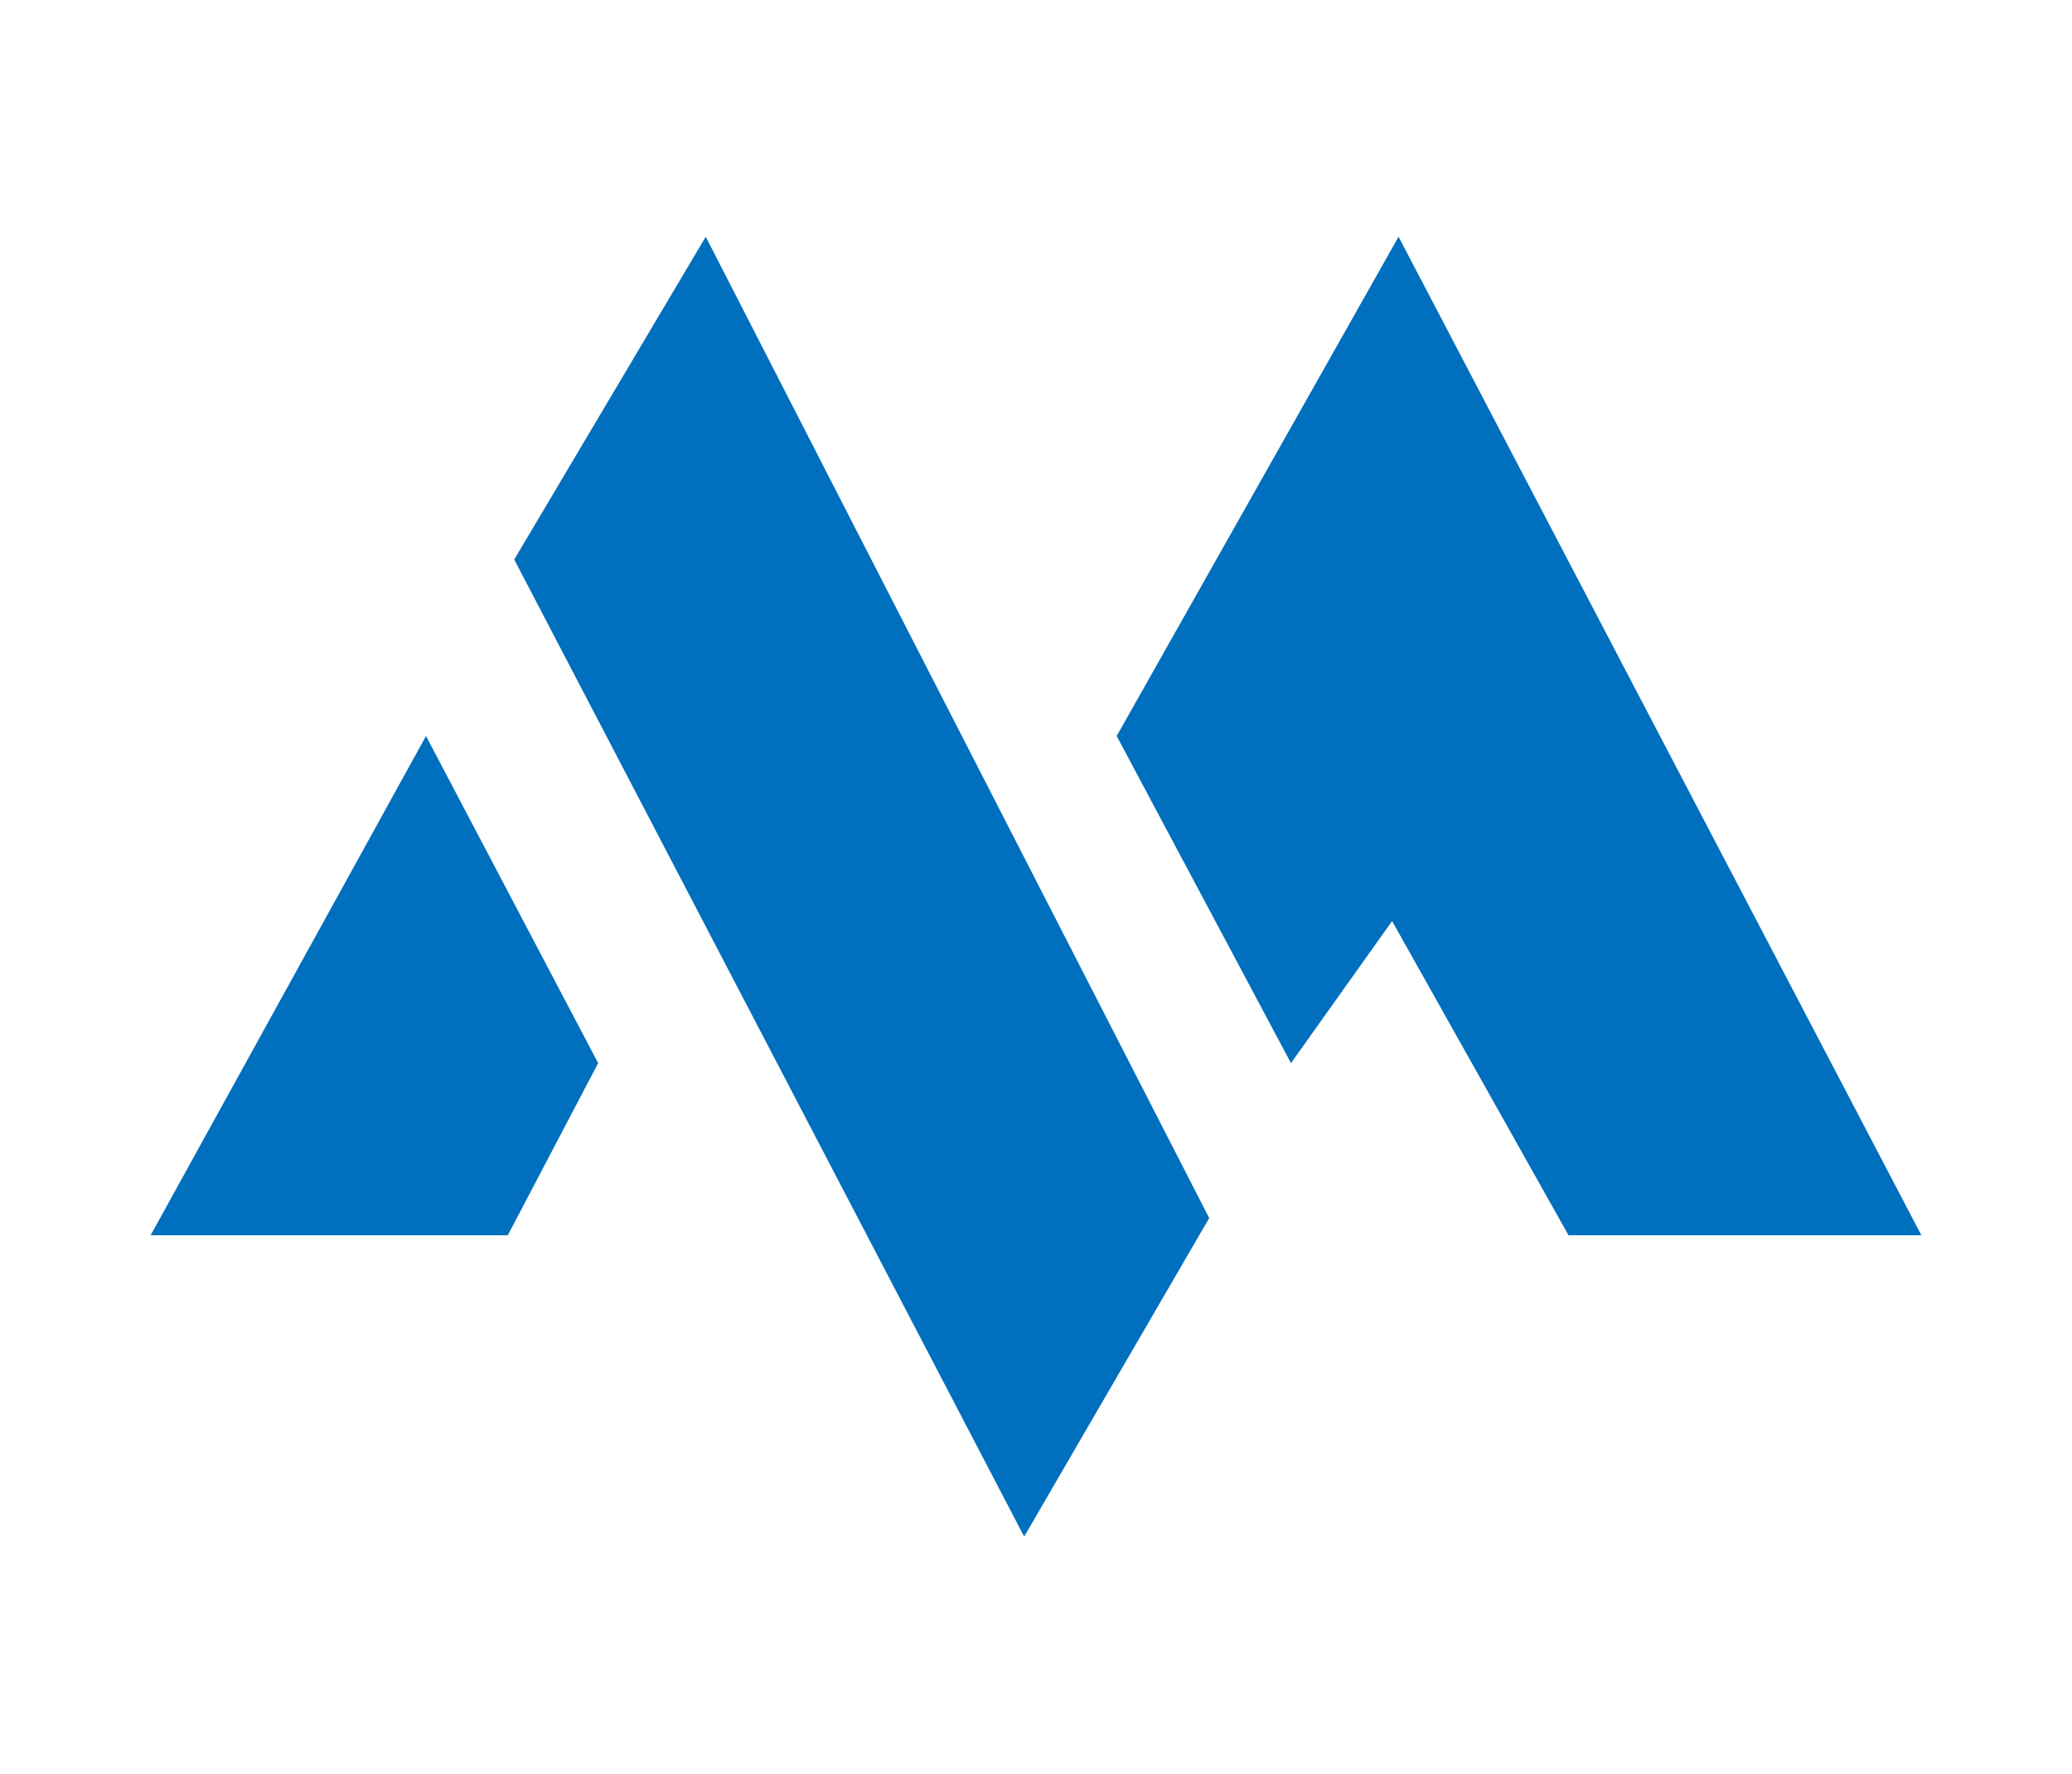
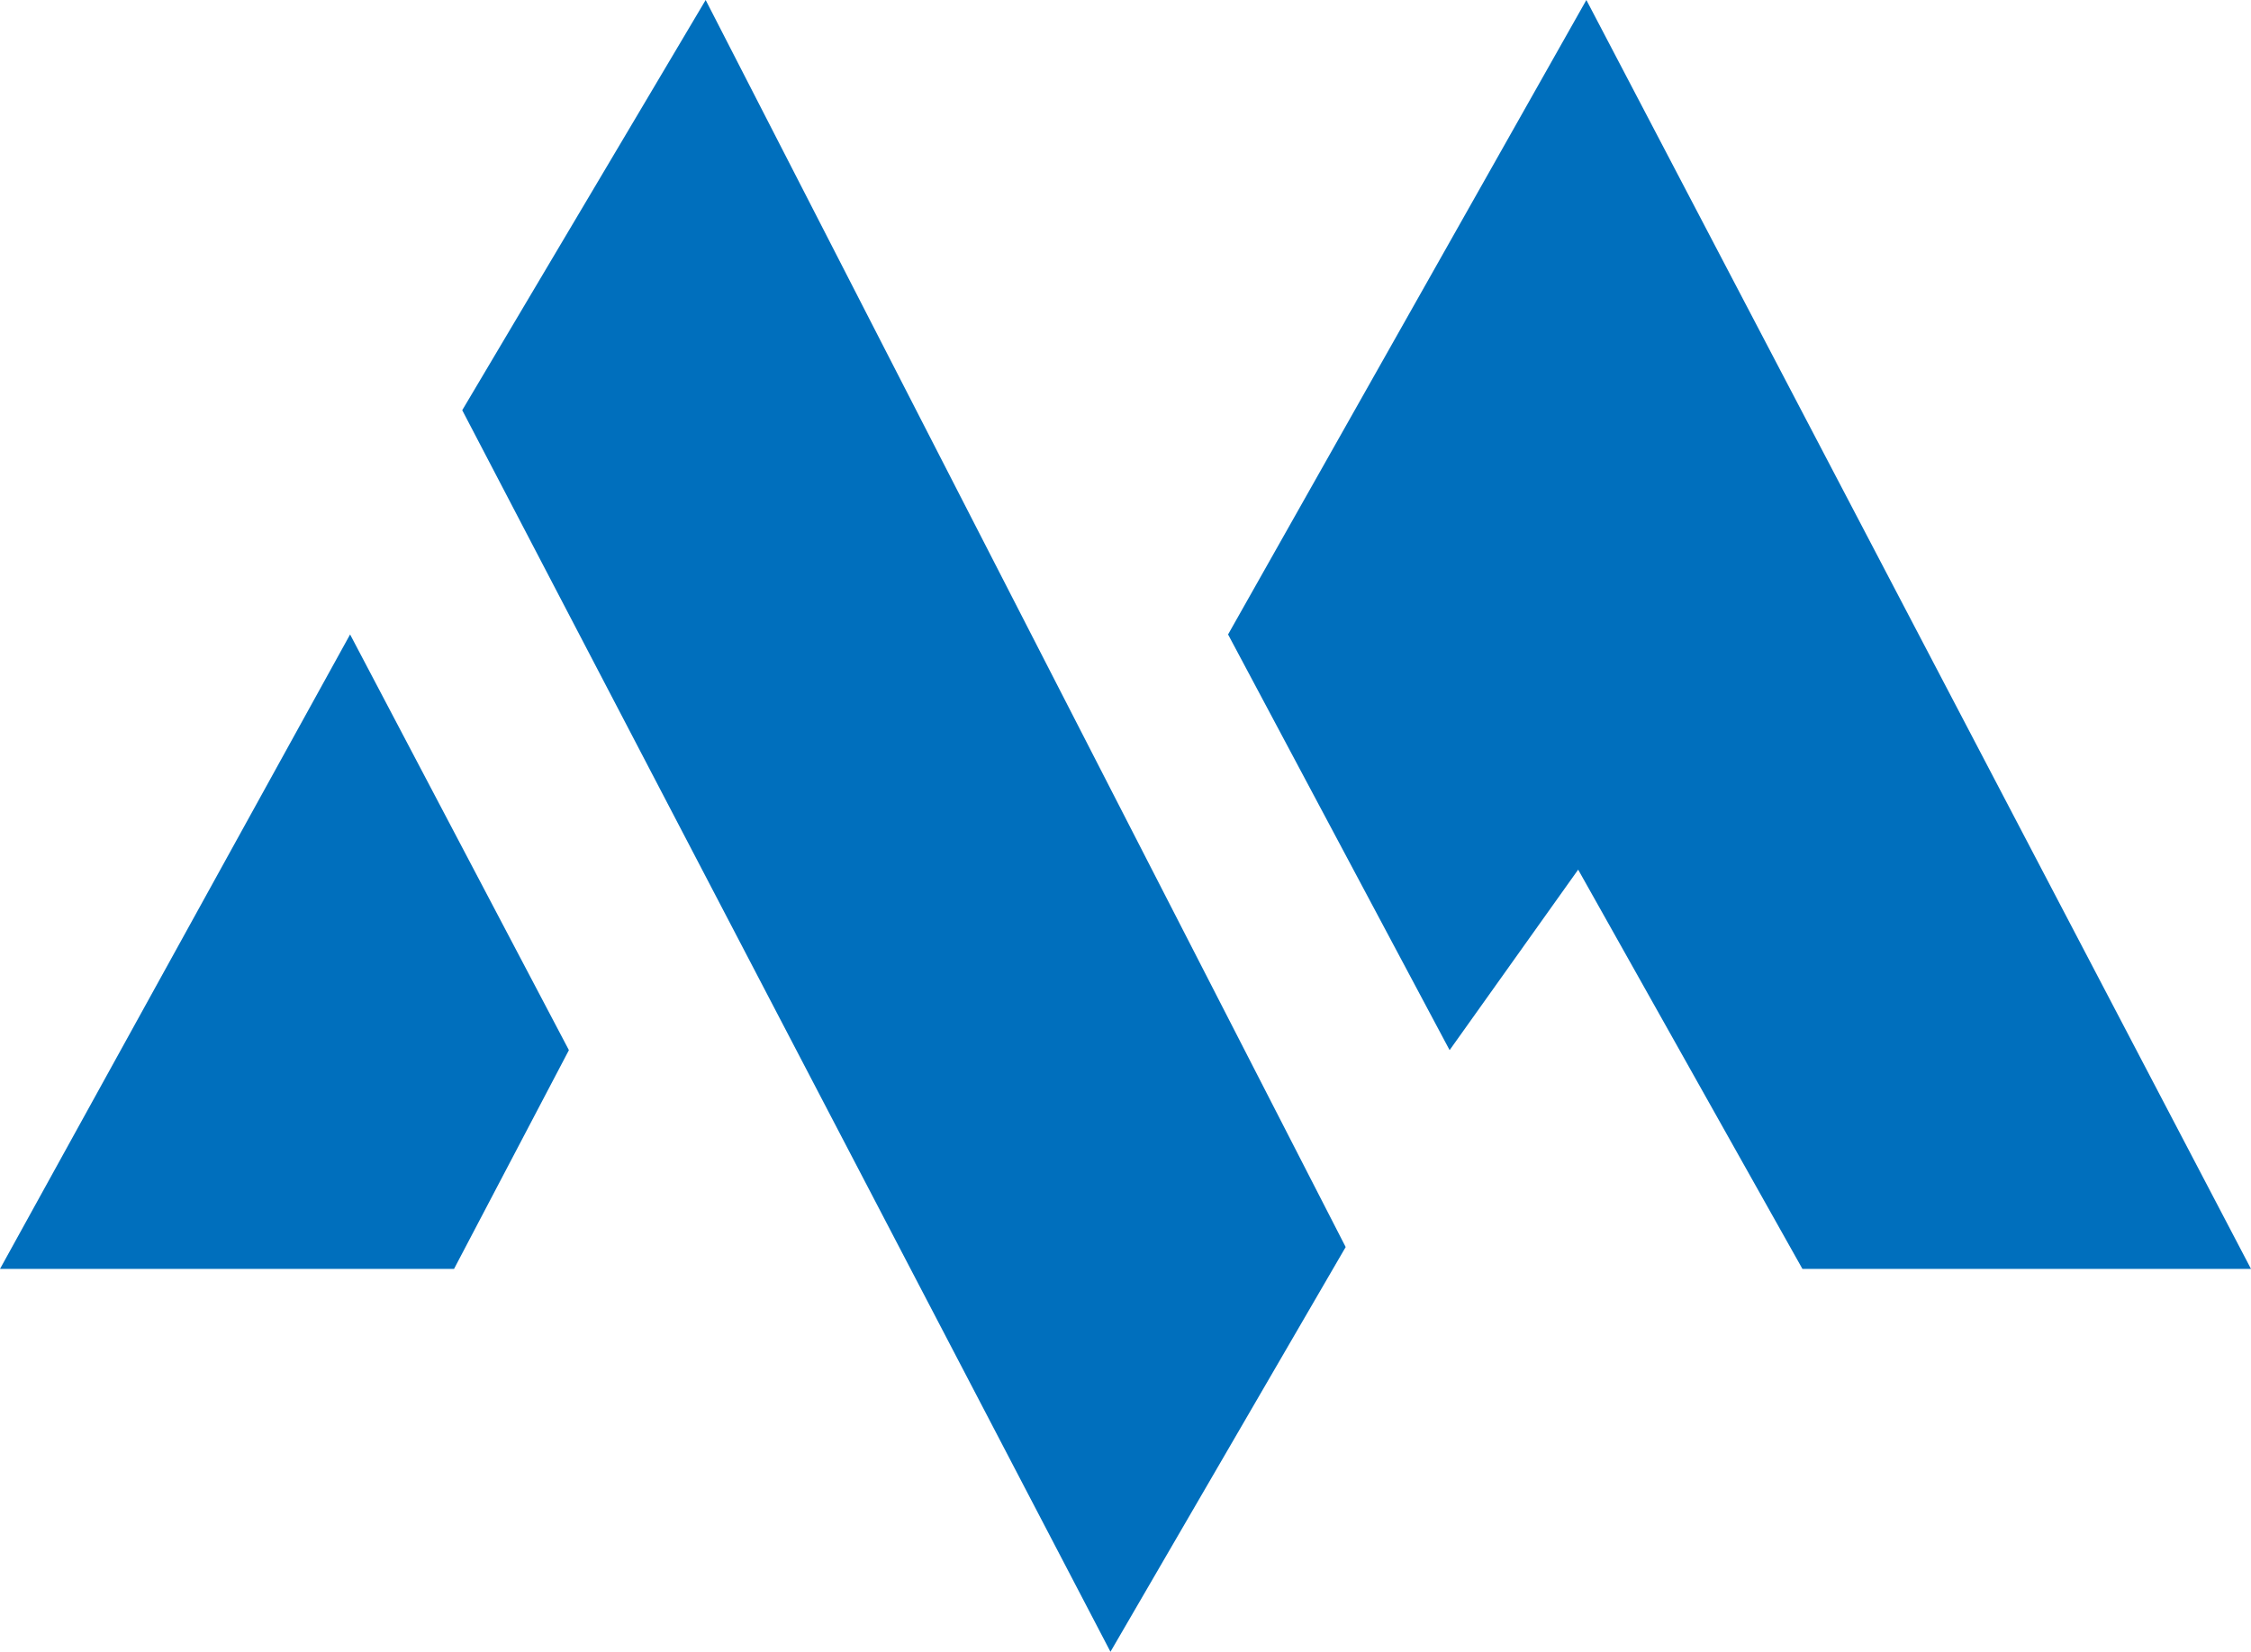
- <svg xmlns="http://www.w3.org/2000/svg" viewBox="-70 -110 963 824">
+ <svg xmlns="http://www.w3.org/2000/svg" viewBox="0 0 823 604">
  <path fill="#006FBD" d="M0 464 128 232l80 152-42 80H0Z" />
  <path fill="#006FBD" d="M258 0 169 150l237 454 86-148L258 0Z" />
  <path fill="#006FBD" d="M580 0 449 232l81 152 47-66 82 146h164L580 0Z" />
</svg>
